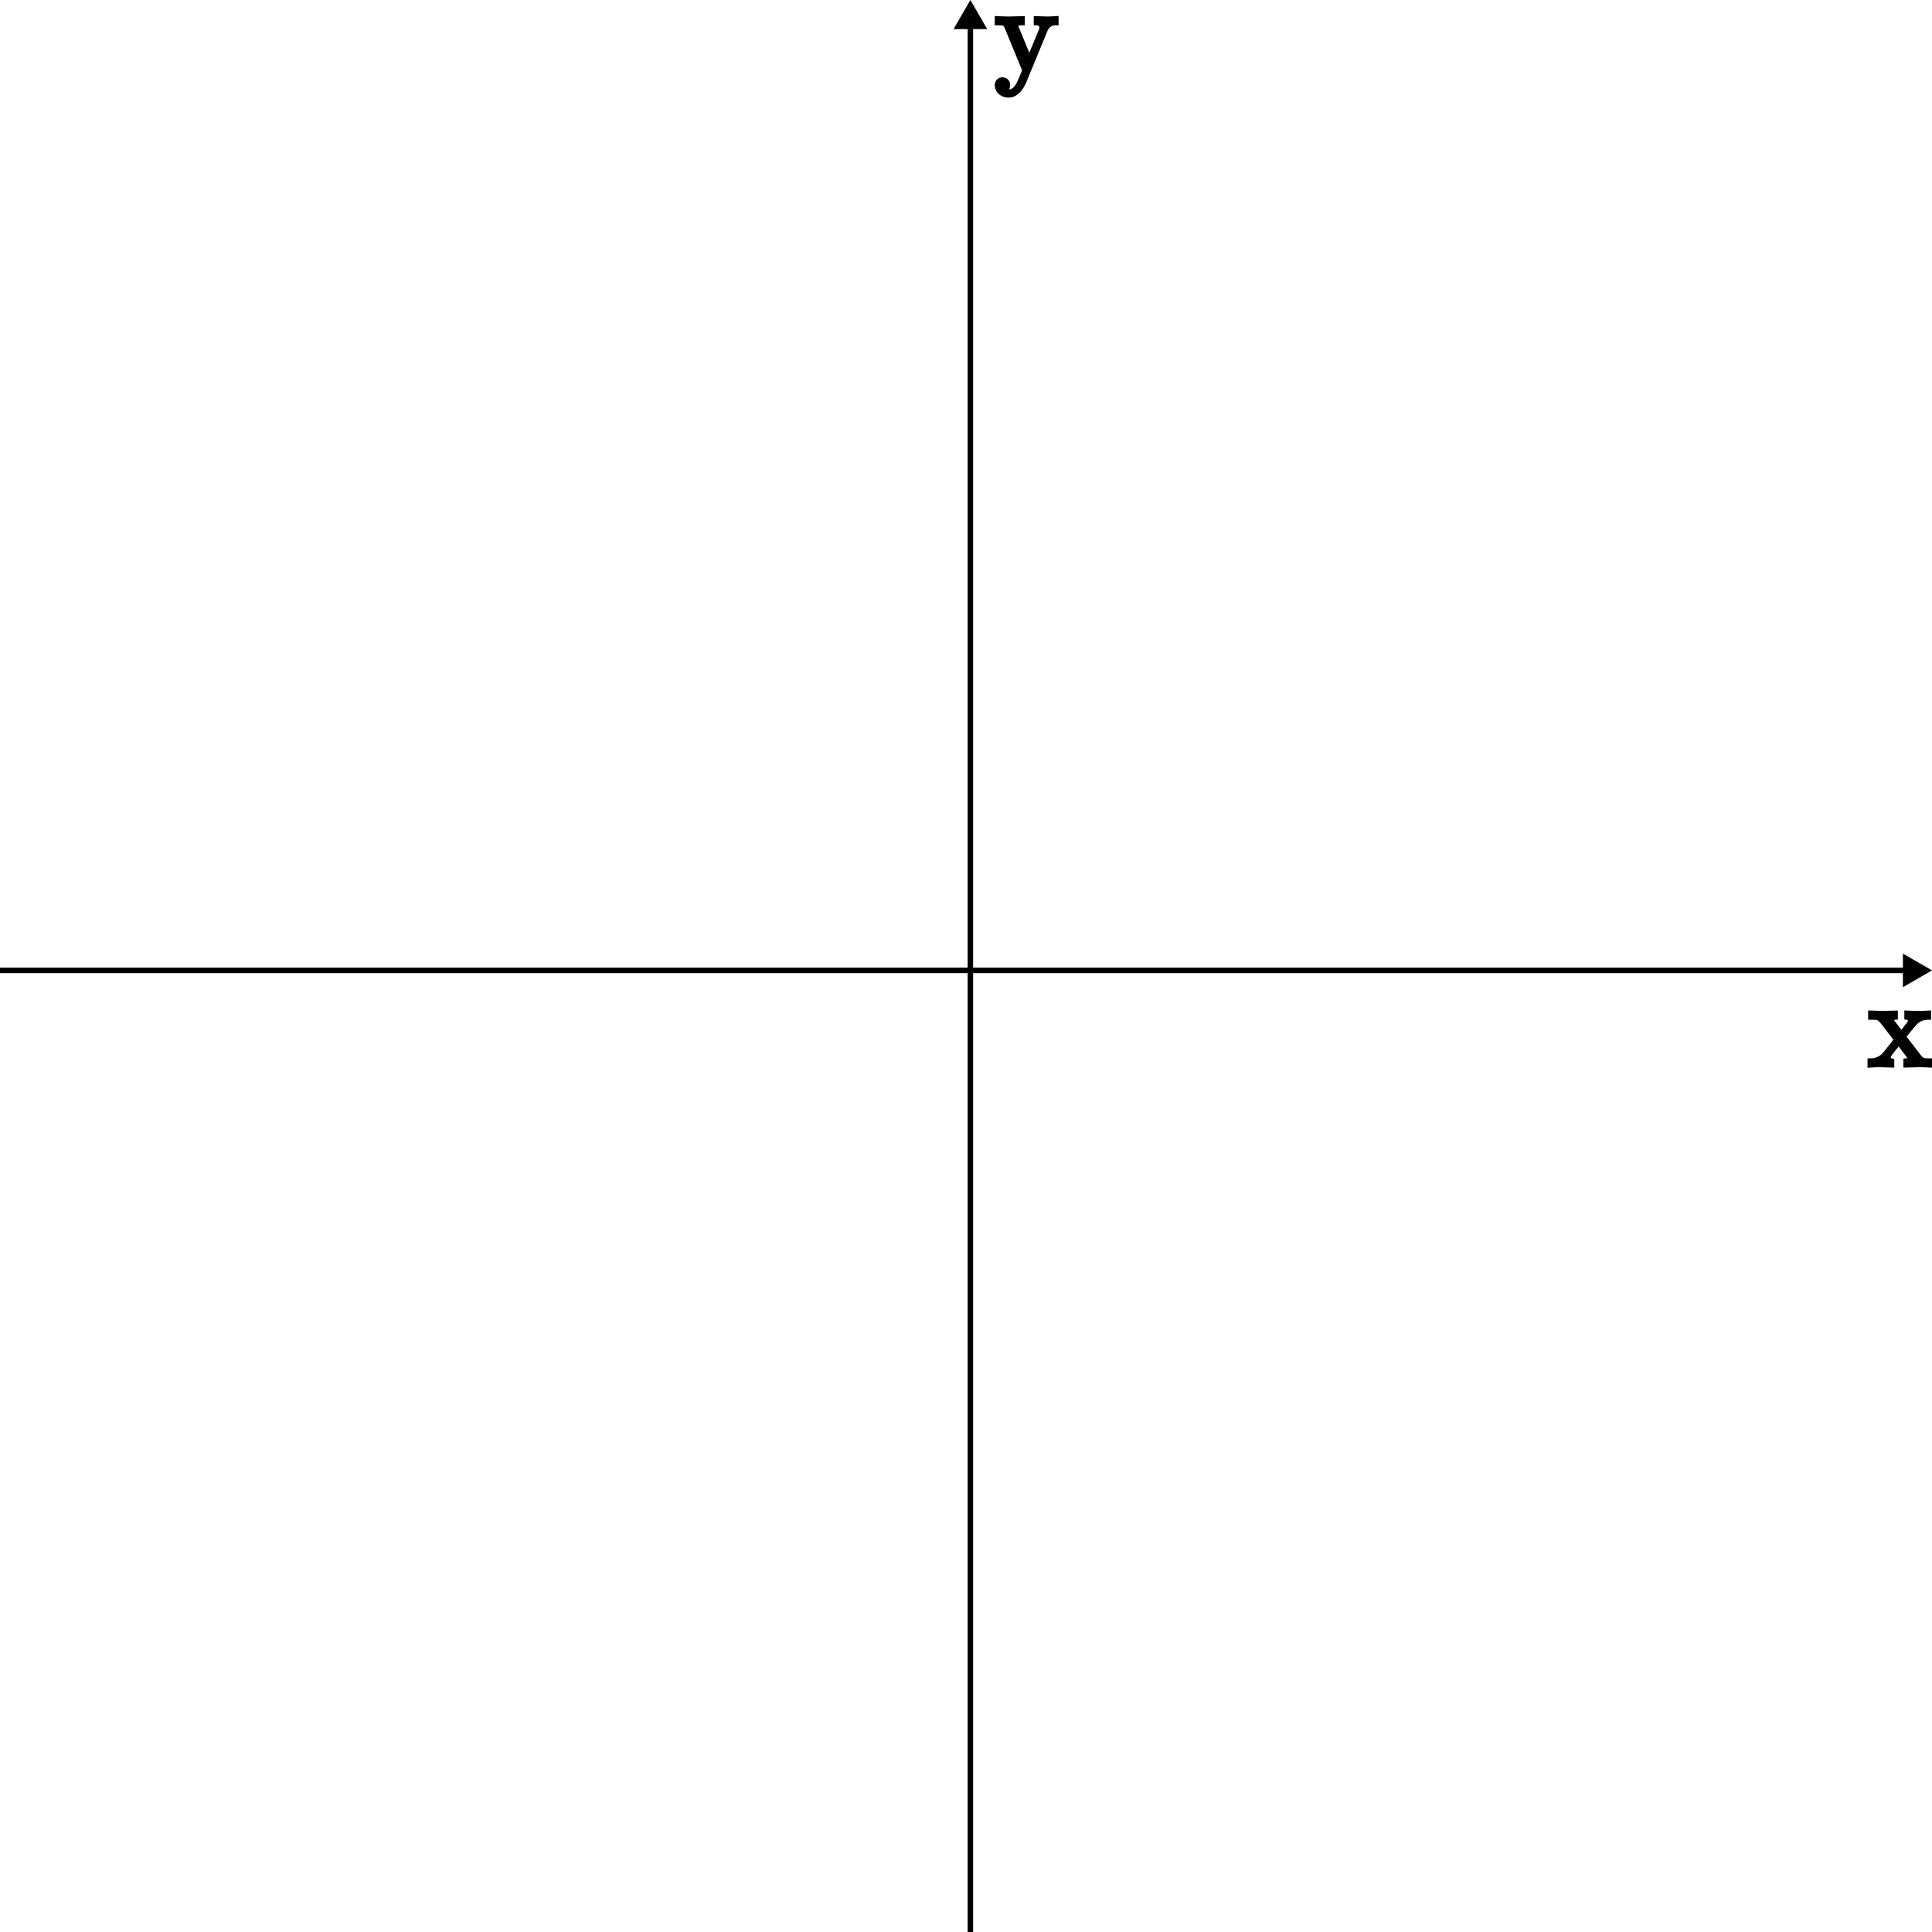
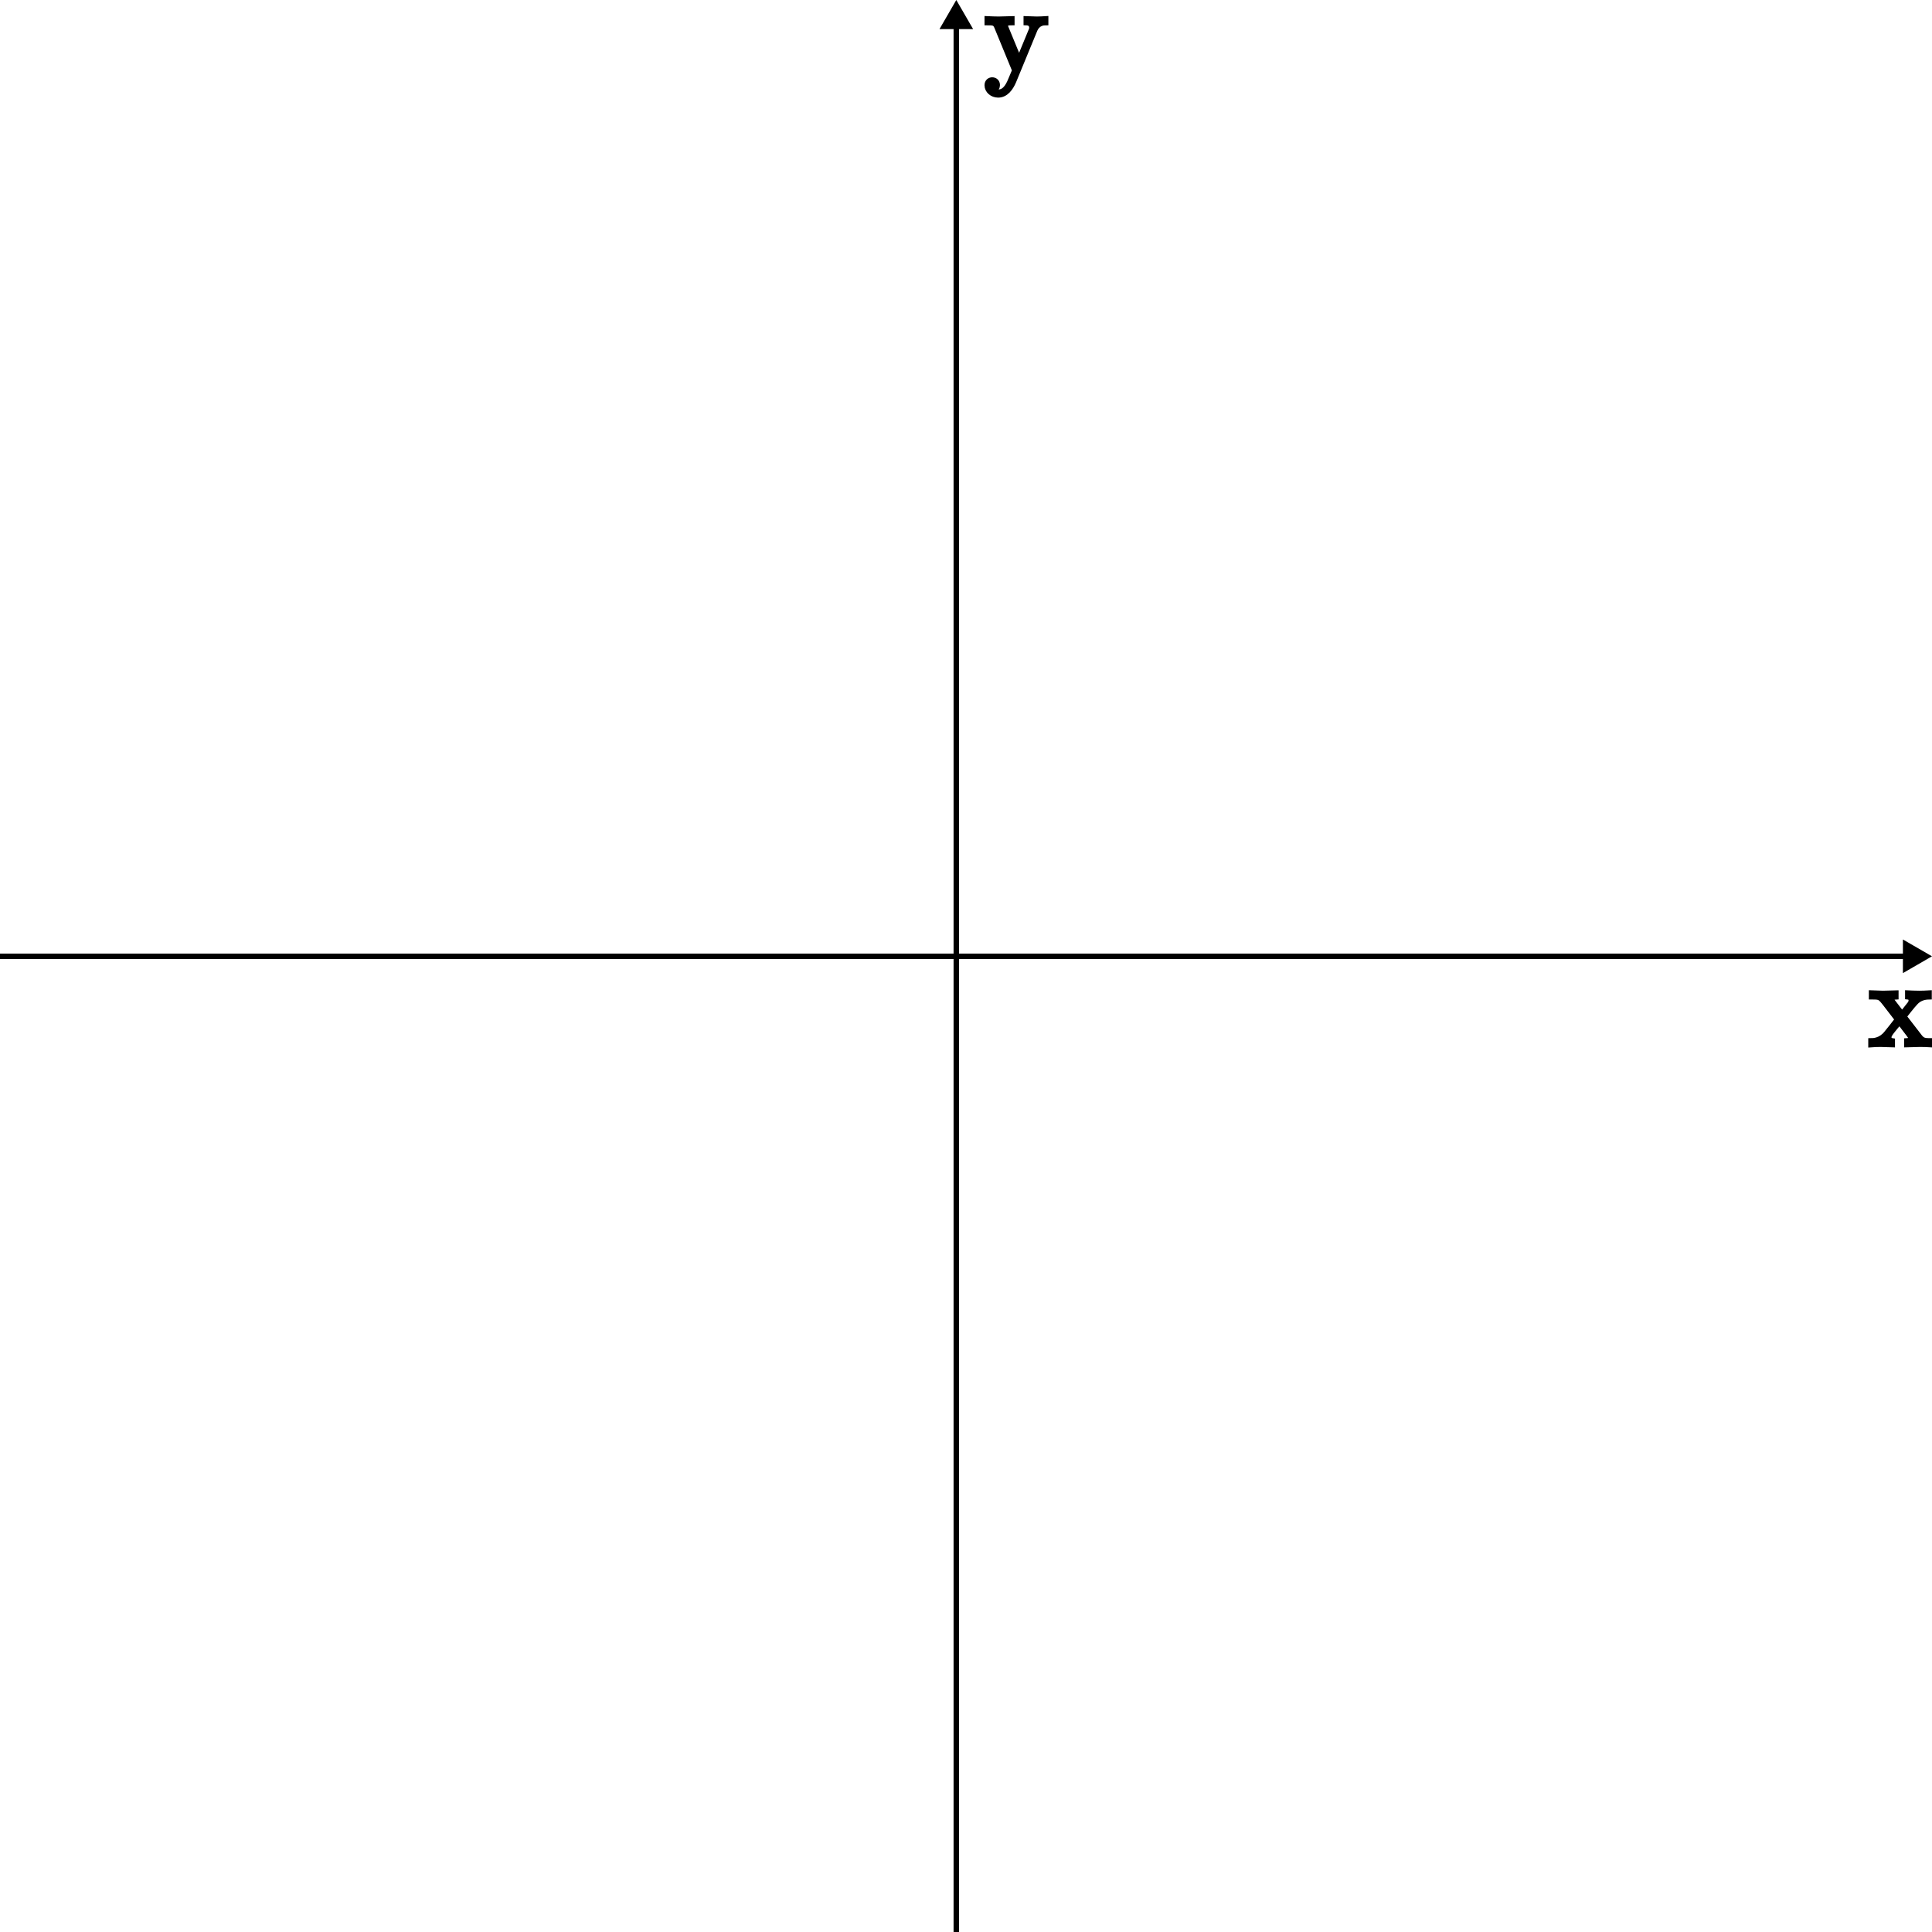
<svg xmlns="http://www.w3.org/2000/svg" width="353.551mm" height="353.551mm" viewBox="0 0 353.551 353.551" version="1.1" id="svg1">
  <defs id="defs1">
    <marker style="overflow:visible" id="Triangle" refX="0" refY="0" orient="auto-start-reverse" markerWidth="1" markerHeight="1" viewBox="0 0 1 1" preserveAspectRatio="xMidYMid">
      <path transform="scale(0.5)" style="fill:context-stroke;fill-rule:evenodd;stroke:context-stroke;stroke-width:1pt" d="M 5.77,0 -2.88,5 V -5 Z" id="path135" />
    </marker>
  </defs>
  <g id="layer1" transform="translate(0,3.551075)">
-     <path style="fill:none;stroke:#000000;stroke-width:1;stroke-dasharray:none;marker-end:url(#Triangle)" d="m 0,174.027 c 350,0 350,0 350,0" id="path1" />
-     <path style="fill:none;stroke:#000000;stroke-width:1;stroke-dasharray:none;marker-start:url(#Triangle)" d="m 177.578,0 c 0,350 0,350 0,350" id="path1-5" />
-     <text xml:space="preserve" style="font-size:21.872px;font-family:'Cambria Math';-inkscape-font-specification:'Cambria Math';text-align:start;writing-mode:lr-tb;direction:ltr;text-anchor:start;fill:#000000;fill-opacity:1;stroke:#000000;stroke-width:1;stroke-dasharray:none" x="341.99" y="191.308" id="text1">
-       <tspan id="tspan1" style="fill:#000000;fill-opacity:1;stroke-width:1" x="341.99" y="191.308">x</tspan>
+     <path style="fill:none;stroke:#000000;stroke-width:1;stroke-dasharray:none;marker-end:url(#Triangle)" d="m 0,171.449 c 350,0 350,0 350,0" id="path1" />
+     <path style="fill:none;stroke:#000000;stroke-width:1;stroke-dasharray:none;marker-start:url(#Triangle)" d="m 175.001,0 c 0,350 0,350 0,350" id="path1-5" />
+     <text xml:space="preserve" style="font-size:21.872px;font-family:'Cambria Math';-inkscape-font-specification:'Cambria Math';text-align:start;writing-mode:lr-tb;direction:ltr;text-anchor:start;fill:#000000;fill-opacity:1;stroke:#000000;stroke-width:1;stroke-dasharray:none" x="342.123" y="187.604" id="text1">
+       <tspan id="tspan1" style="fill:#000000;fill-opacity:1;stroke-width:1" x="342.123" y="187.604">x</tspan>
    </text>
-     <text xml:space="preserve" style="font-size:21.872px;font-family:'Cambria Math';-inkscape-font-specification:'Cambria Math';text-align:start;writing-mode:lr-tb;direction:ltr;text-anchor:start;fill:#000000;fill-opacity:1;stroke:#000000;stroke-width:1;stroke-dasharray:none" x="182.112" y="9.329" id="text2">
-       <tspan id="tspan2" style="fill:#000000;fill-opacity:1;stroke-width:1" x="182.112" y="9.329">y</tspan>
+     <text xml:space="preserve" style="font-size:21.872px;font-family:'Cambria Math';-inkscape-font-specification:'Cambria Math';text-align:start;writing-mode:lr-tb;direction:ltr;text-anchor:start;fill:#000000;fill-opacity:1;stroke:#000000;stroke-width:1;stroke-dasharray:none" x="180.242" y="9.329" id="text2">
+       <tspan id="tspan2" style="fill:#000000;fill-opacity:1;stroke-width:1" x="180.242" y="9.329">y</tspan>
    </text>
  </g>
</svg>
